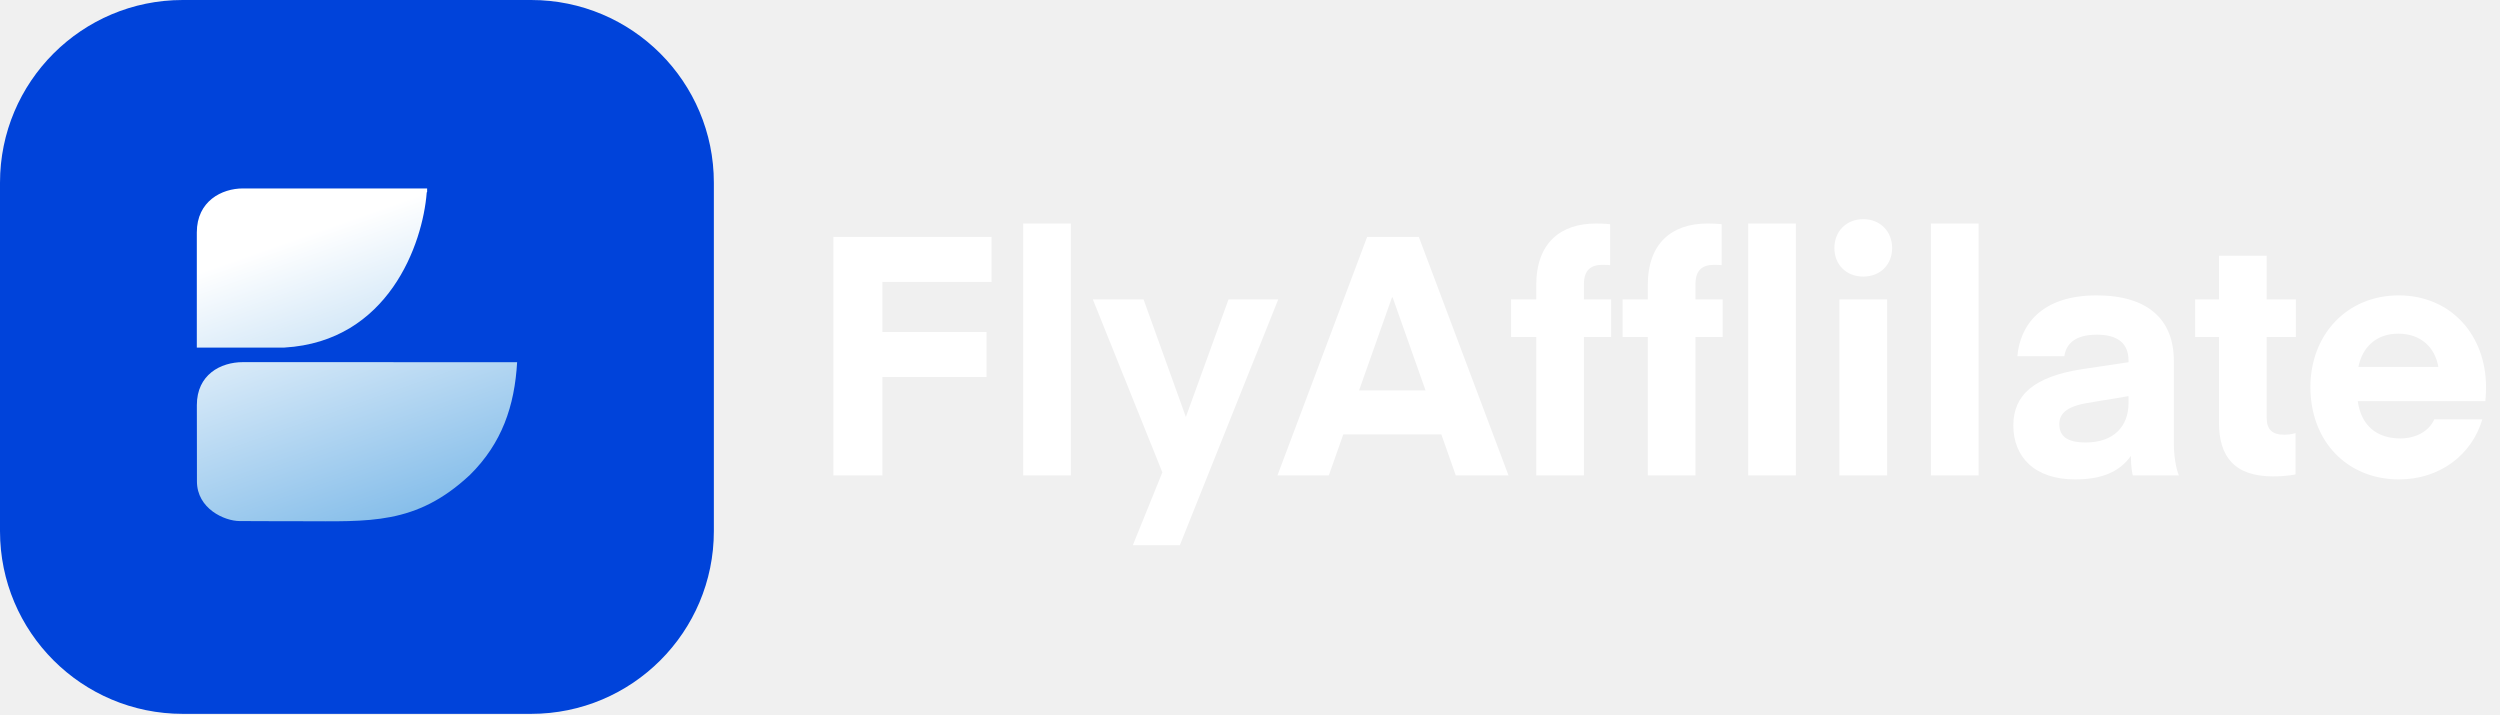
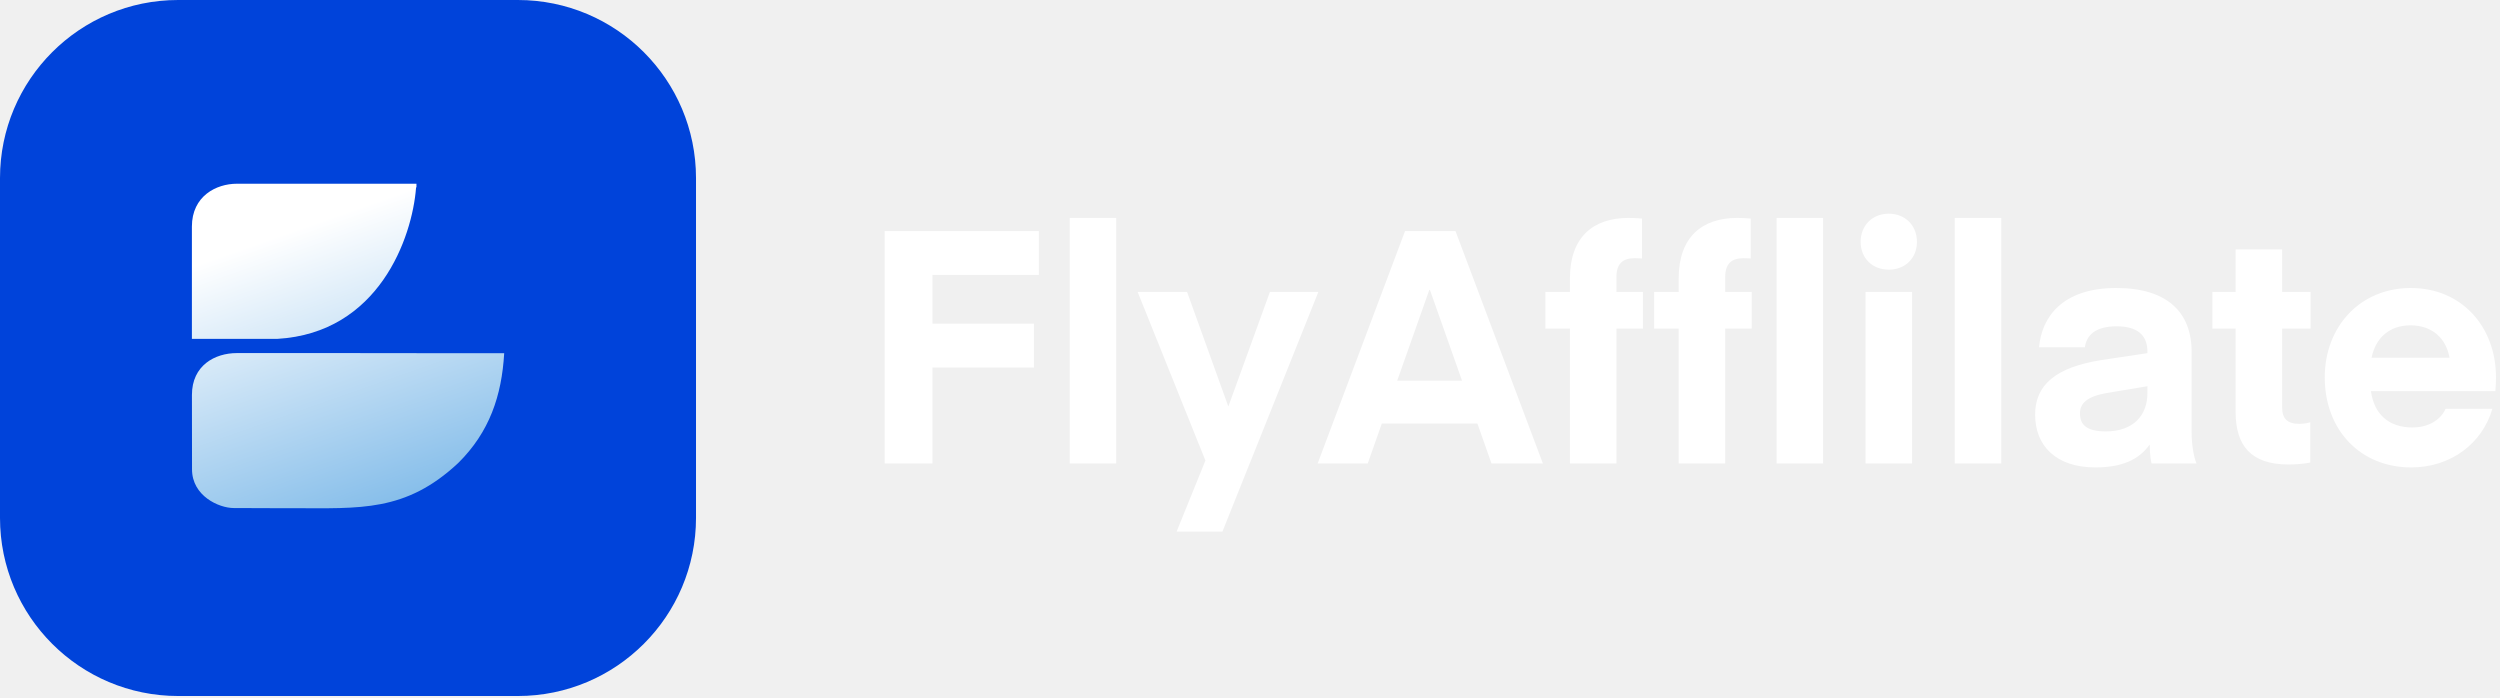
- <svg xmlns="http://www.w3.org/2000/svg" width="507" height="145" viewBox="0 0 507 145" fill="none">
-   <path d="M178.954 96.407H169.011V48.055H201.087V57.18H178.954V67.328H200.065V76.453H178.954V96.407ZM217.172 96.407H207.502V45.331H217.172V96.407ZM229.734 110.572L235.727 95.794L221.63 60.722H231.913L240.494 84.557L249.143 60.722H259.222L239.268 110.572H229.734ZM269.489 96.407H259.069L277.252 48.055H287.74L305.923 96.407H295.231L292.303 88.098H272.417L269.489 96.407ZM282.428 60.313H282.292L275.618 79.177H289.102L282.428 60.313ZM321.218 60.722H326.734V68.349H321.218V96.407H311.548V68.349H306.44V60.722H311.548V57.861C311.548 49.281 316.451 45.331 323.67 45.331C325.372 45.331 326.53 45.467 326.53 45.467V53.775C326.53 53.775 326.121 53.707 325.032 53.707C322.716 53.707 321.218 54.661 321.218 57.657V60.722ZM343.84 60.722H349.356V68.349H343.84V96.407H334.169V68.349H329.062V60.722H334.169V57.861C334.169 49.281 339.072 45.331 346.291 45.331C347.994 45.331 349.151 45.467 349.151 45.467V53.775C349.151 53.775 348.743 53.707 347.653 53.707C345.338 53.707 343.84 54.661 343.84 57.657V60.722ZM364.202 96.407H354.531V45.331H364.202V96.407ZM377.868 56.091C374.463 56.091 372.012 53.707 372.012 50.302C372.012 46.897 374.463 44.445 377.868 44.445C381.273 44.445 383.725 46.897 383.725 50.302C383.725 53.707 381.273 56.091 377.868 56.091ZM373.033 96.407V60.722H382.704V96.407H373.033ZM401.259 96.407H391.588V45.331H401.259V96.407ZM431.663 80.335L423.082 81.765C418.928 82.514 417.634 84.012 417.634 85.987C417.634 88.439 419.132 89.733 423.014 89.733C428.667 89.733 431.663 86.464 431.663 81.765V80.335ZM420.835 97.224C412.595 97.224 408.304 92.661 408.304 86.26C408.304 80.062 412.595 76.385 422.129 74.887L431.663 73.457V73.116C431.663 69.643 429.484 67.872 425.262 67.872C420.767 67.872 418.996 69.779 418.656 72.231H409.122C409.666 66.034 413.889 59.904 425.194 59.904C435.681 59.904 440.857 64.876 440.857 73.184V90.005C440.857 92.321 441.265 94.977 441.878 96.407H432.548C432.48 96.407 432.14 94.772 432.14 92.457C429.892 95.658 426.283 97.224 420.835 97.224ZM465.536 87.826V96.202C465.536 96.202 463.901 96.611 460.973 96.611C453.141 96.611 450.008 92.593 450.008 85.715V68.349H445.173V60.722H450.008V51.868H459.679V60.722H465.604V68.349H459.679V84.693C459.679 87.077 460.768 88.166 463.288 88.166C464.582 88.166 465.536 87.826 465.536 87.826ZM504.029 81.356H478.151C478.832 86.26 481.965 88.916 486.8 88.916C489.728 88.916 492.52 87.622 493.678 85.034H503.416C501.305 92.253 494.768 97.224 486.527 97.224C475.972 97.224 468.549 89.46 468.549 78.496C468.549 67.94 475.903 59.904 486.459 59.904C497.015 59.904 504.166 67.94 504.166 78.496C504.166 80.062 504.029 81.356 504.029 81.356ZM486.391 67.668C481.965 67.668 479.104 70.324 478.287 74.41H494.495C493.814 70.392 490.886 67.668 486.391 67.668Z" fill="#fff" />
+ <svg xmlns="http://www.w3.org/2000/svg" width="520" height="145" viewBox="0 0 520 145" fill="none">
+   <path transform="translate(15 0)" d="M178.954 96.407H169.011V48.055H201.087V57.18H178.954V67.328H200.065V76.453H178.954V96.407ZM217.172 96.407H207.502V45.331H217.172V96.407ZM229.734 110.572L235.727 95.794L221.63 60.722H231.913L240.494 84.557L249.143 60.722H259.222L239.268 110.572H229.734ZM269.489 96.407H259.069L277.252 48.055H287.74L305.923 96.407H295.231L292.303 88.098H272.417L269.489 96.407ZM282.428 60.313H282.292L275.618 79.177H289.102L282.428 60.313ZM321.218 60.722H326.734V68.349H321.218V96.407H311.548V68.349H306.44V60.722H311.548V57.861C311.548 49.281 316.451 45.331 323.67 45.331C325.372 45.331 326.53 45.467 326.53 45.467V53.775C326.53 53.775 326.121 53.707 325.032 53.707C322.716 53.707 321.218 54.661 321.218 57.657V60.722ZM343.84 60.722H349.356V68.349H343.84V96.407H334.169V68.349H329.062V60.722H334.169V57.861C334.169 49.281 339.072 45.331 346.291 45.331C347.994 45.331 349.151 45.467 349.151 45.467V53.775C349.151 53.775 348.743 53.707 347.653 53.707C345.338 53.707 343.84 54.661 343.84 57.657V60.722ZM364.202 96.407H354.531V45.331H364.202V96.407ZM377.868 56.091C374.463 56.091 372.012 53.707 372.012 50.302C372.012 46.897 374.463 44.445 377.868 44.445C381.273 44.445 383.725 46.897 383.725 50.302C383.725 53.707 381.273 56.091 377.868 56.091ZM373.033 96.407V60.722H382.704V96.407H373.033ZM401.259 96.407H391.588V45.331H401.259V96.407ZM431.663 80.335L423.082 81.765C418.928 82.514 417.634 84.012 417.634 85.987C417.634 88.439 419.132 89.733 423.014 89.733C428.667 89.733 431.663 86.464 431.663 81.765V80.335ZM420.835 97.224C412.595 97.224 408.304 92.661 408.304 86.26C408.304 80.062 412.595 76.385 422.129 74.887L431.663 73.457V73.116C431.663 69.643 429.484 67.872 425.262 67.872C420.767 67.872 418.996 69.779 418.656 72.231H409.122C409.666 66.034 413.889 59.904 425.194 59.904C435.681 59.904 440.857 64.876 440.857 73.184V90.005C440.857 92.321 441.265 94.977 441.878 96.407H432.548C432.48 96.407 432.14 94.772 432.14 92.457C429.892 95.658 426.283 97.224 420.835 97.224ZM465.536 87.826V96.202C465.536 96.202 463.901 96.611 460.973 96.611C453.141 96.611 450.008 92.593 450.008 85.715V68.349H445.173V60.722H450.008V51.868H459.679V60.722H465.604V68.349H459.679V84.693C459.679 87.077 460.768 88.166 463.288 88.166C464.582 88.166 465.536 87.826 465.536 87.826ZM504.029 81.356H478.151C478.832 86.26 481.965 88.916 486.8 88.916C489.728 88.916 492.52 87.622 493.678 85.034H503.416C501.305 92.253 494.768 97.224 486.527 97.224C475.972 97.224 468.549 89.46 468.549 78.496C468.549 67.94 475.903 59.904 486.459 59.904C497.015 59.904 504.166 67.94 504.166 78.496C504.166 80.062 504.029 81.356 504.029 81.356ZM486.391 67.668C481.965 67.668 479.104 70.324 478.287 74.41H494.495C493.814 70.392 490.886 67.668 486.391 67.668Z" fill="#fff" />
  <path d="M107.714 0H37.055C16.59 0 0 16.59 0 37.055V107.714C0 128.179 16.59 144.77 37.055 144.77H107.714C128.179 144.77 144.77 128.179 144.77 107.714V37.055C144.77 16.59 128.179 0 107.714 0Z" fill="#0043DA" />
  <path d="M69.273 73.442L86.622 73.451L86.631 73.459H104.872C104.363 82.334 101.799 89.892 95.302 96.312C84.356 106.546 74.835 105.705 61.027 105.705H57.757L48.611 105.671C45.536 105.671 39.94 103.157 39.94 97.62L39.922 82.164C39.914 75.99 44.73 73.442 49.256 73.442H69.273ZM86.622 38.216V38.903L86.53 39.065H86.537C85.739 49.435 78.793 69.256 57.672 70.487H39.914V47.133C39.914 40.764 45.01 38.216 49.256 38.216H86.622Z" fill="url(#g)" />
  <defs>
    <linearGradient id="g" x1="78.951" y1="41.654" x2="102.679" y2="109.094" gradientUnits="userSpaceOnUse">
      <stop stop-color="#fff" />
      <stop offset="1" stop-color="#70B2E6" />
    </linearGradient>
  </defs>
</svg>
